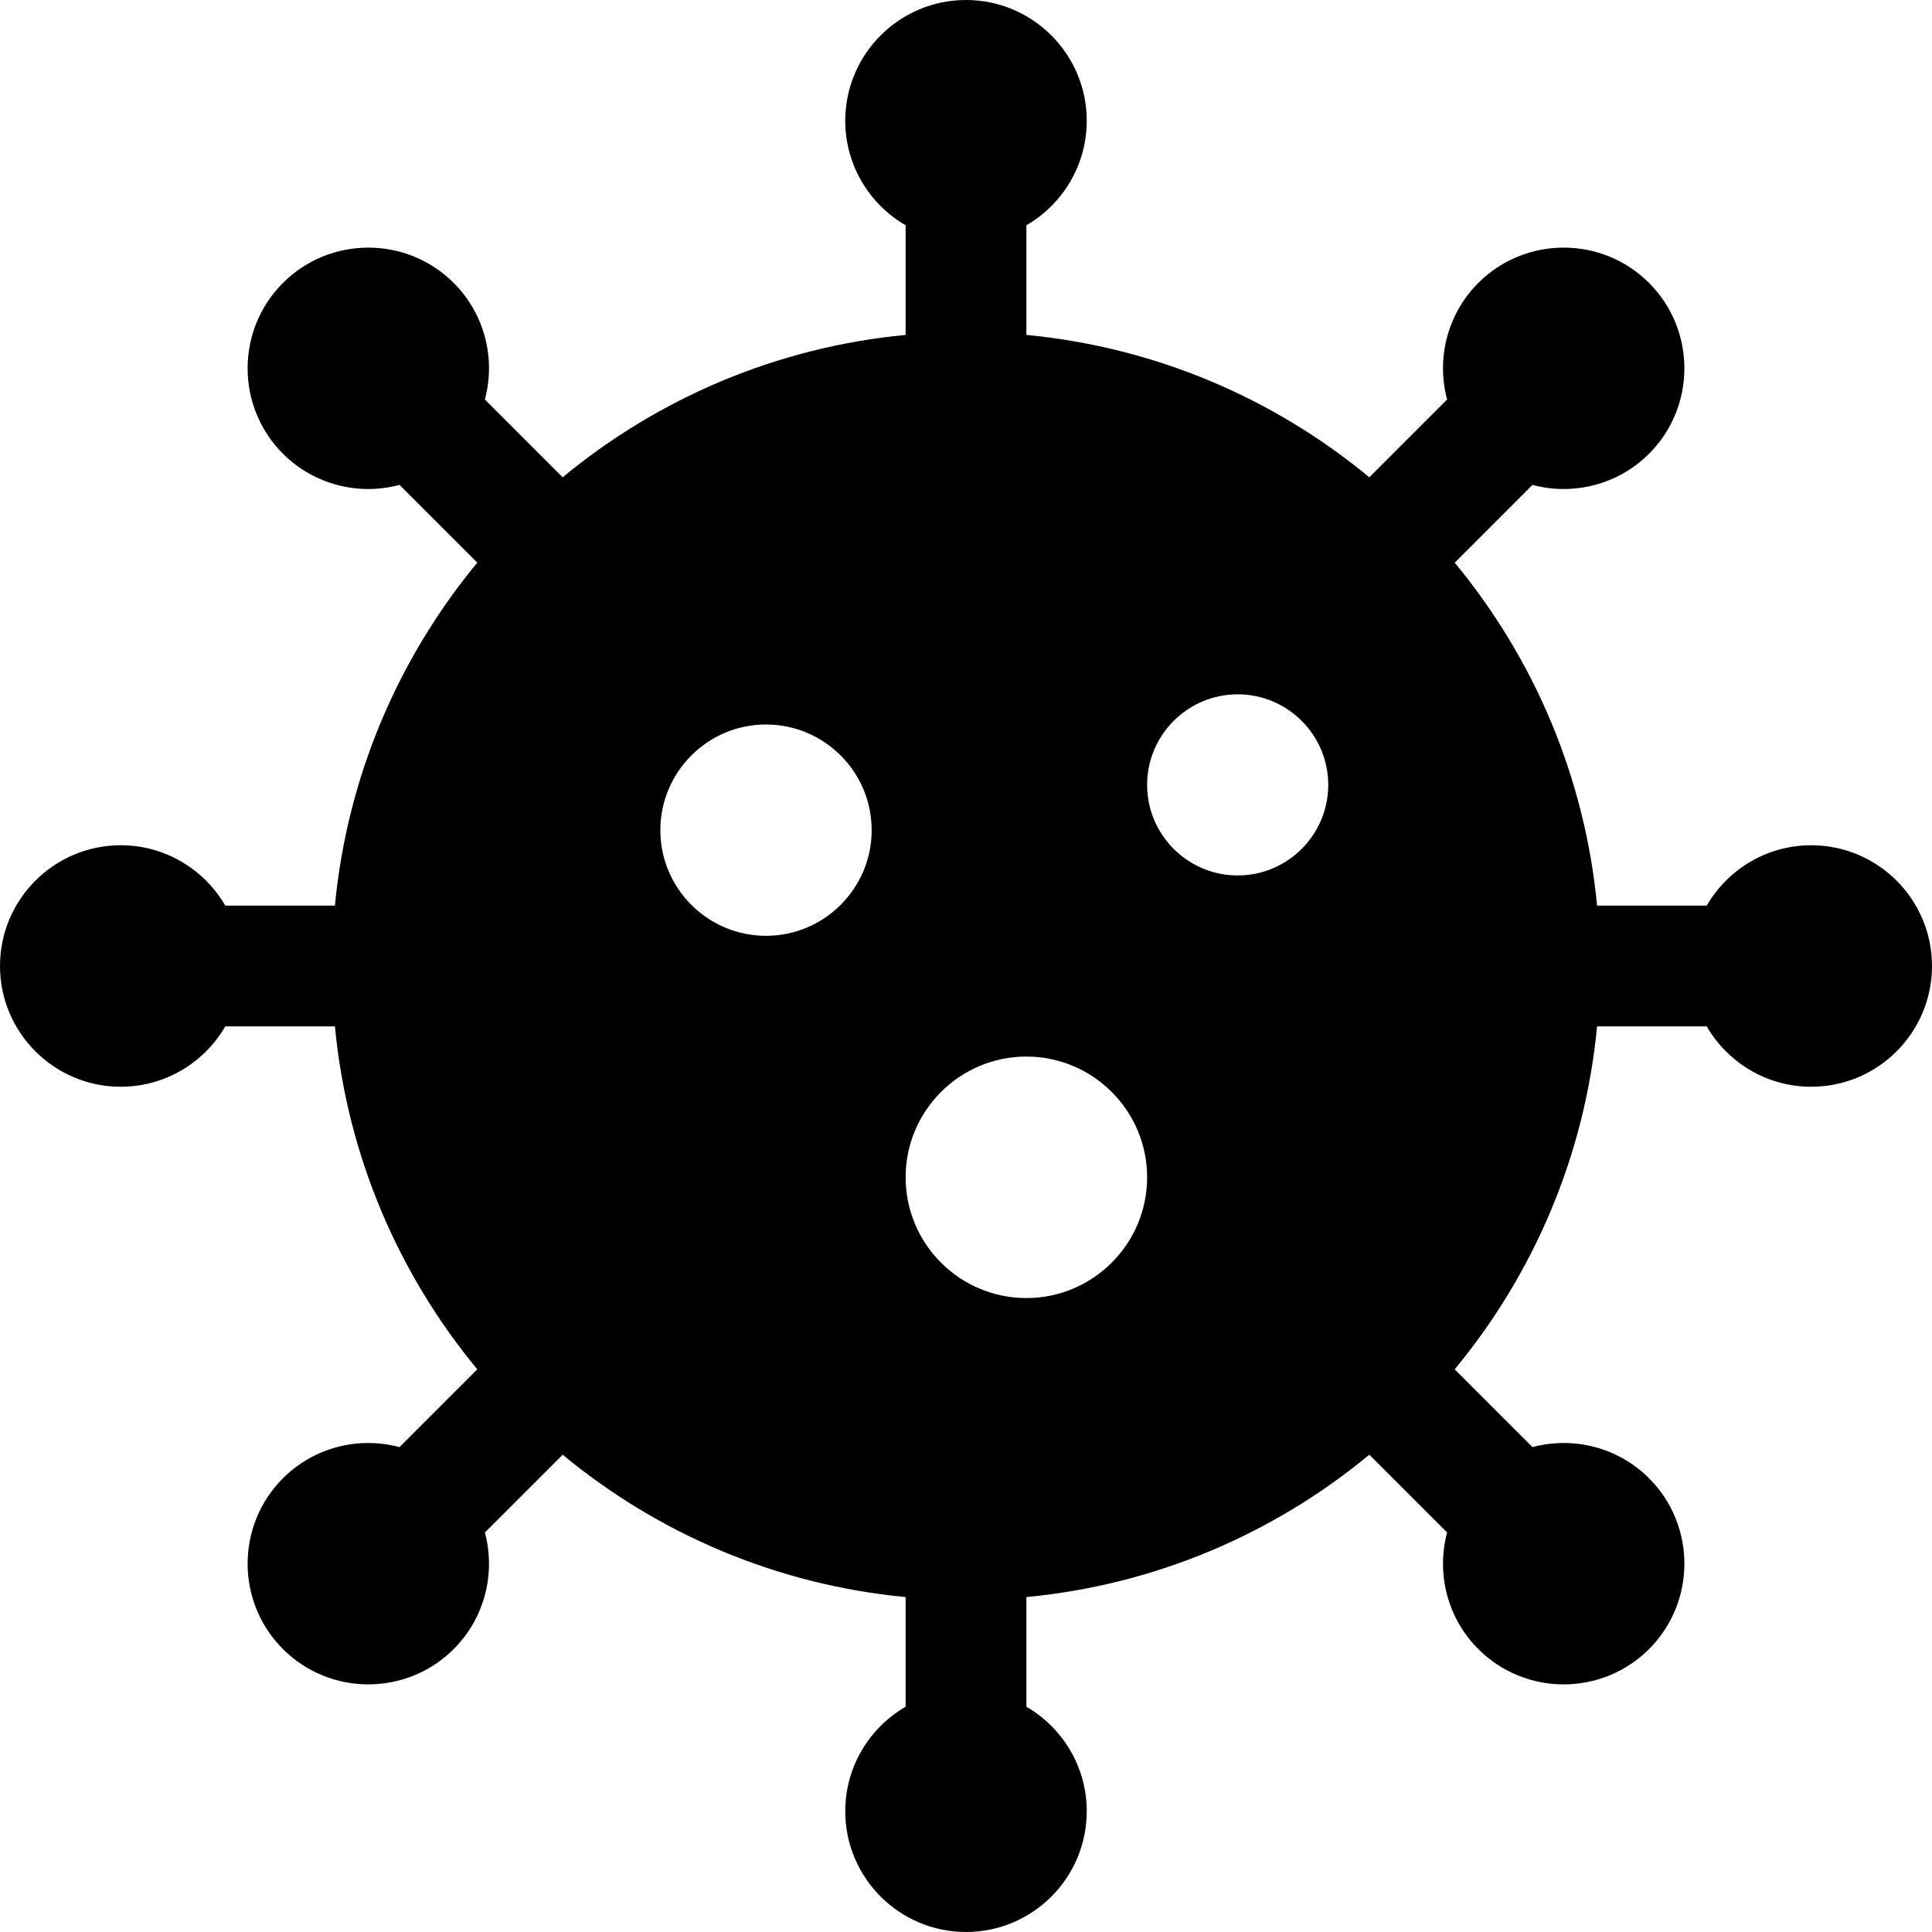
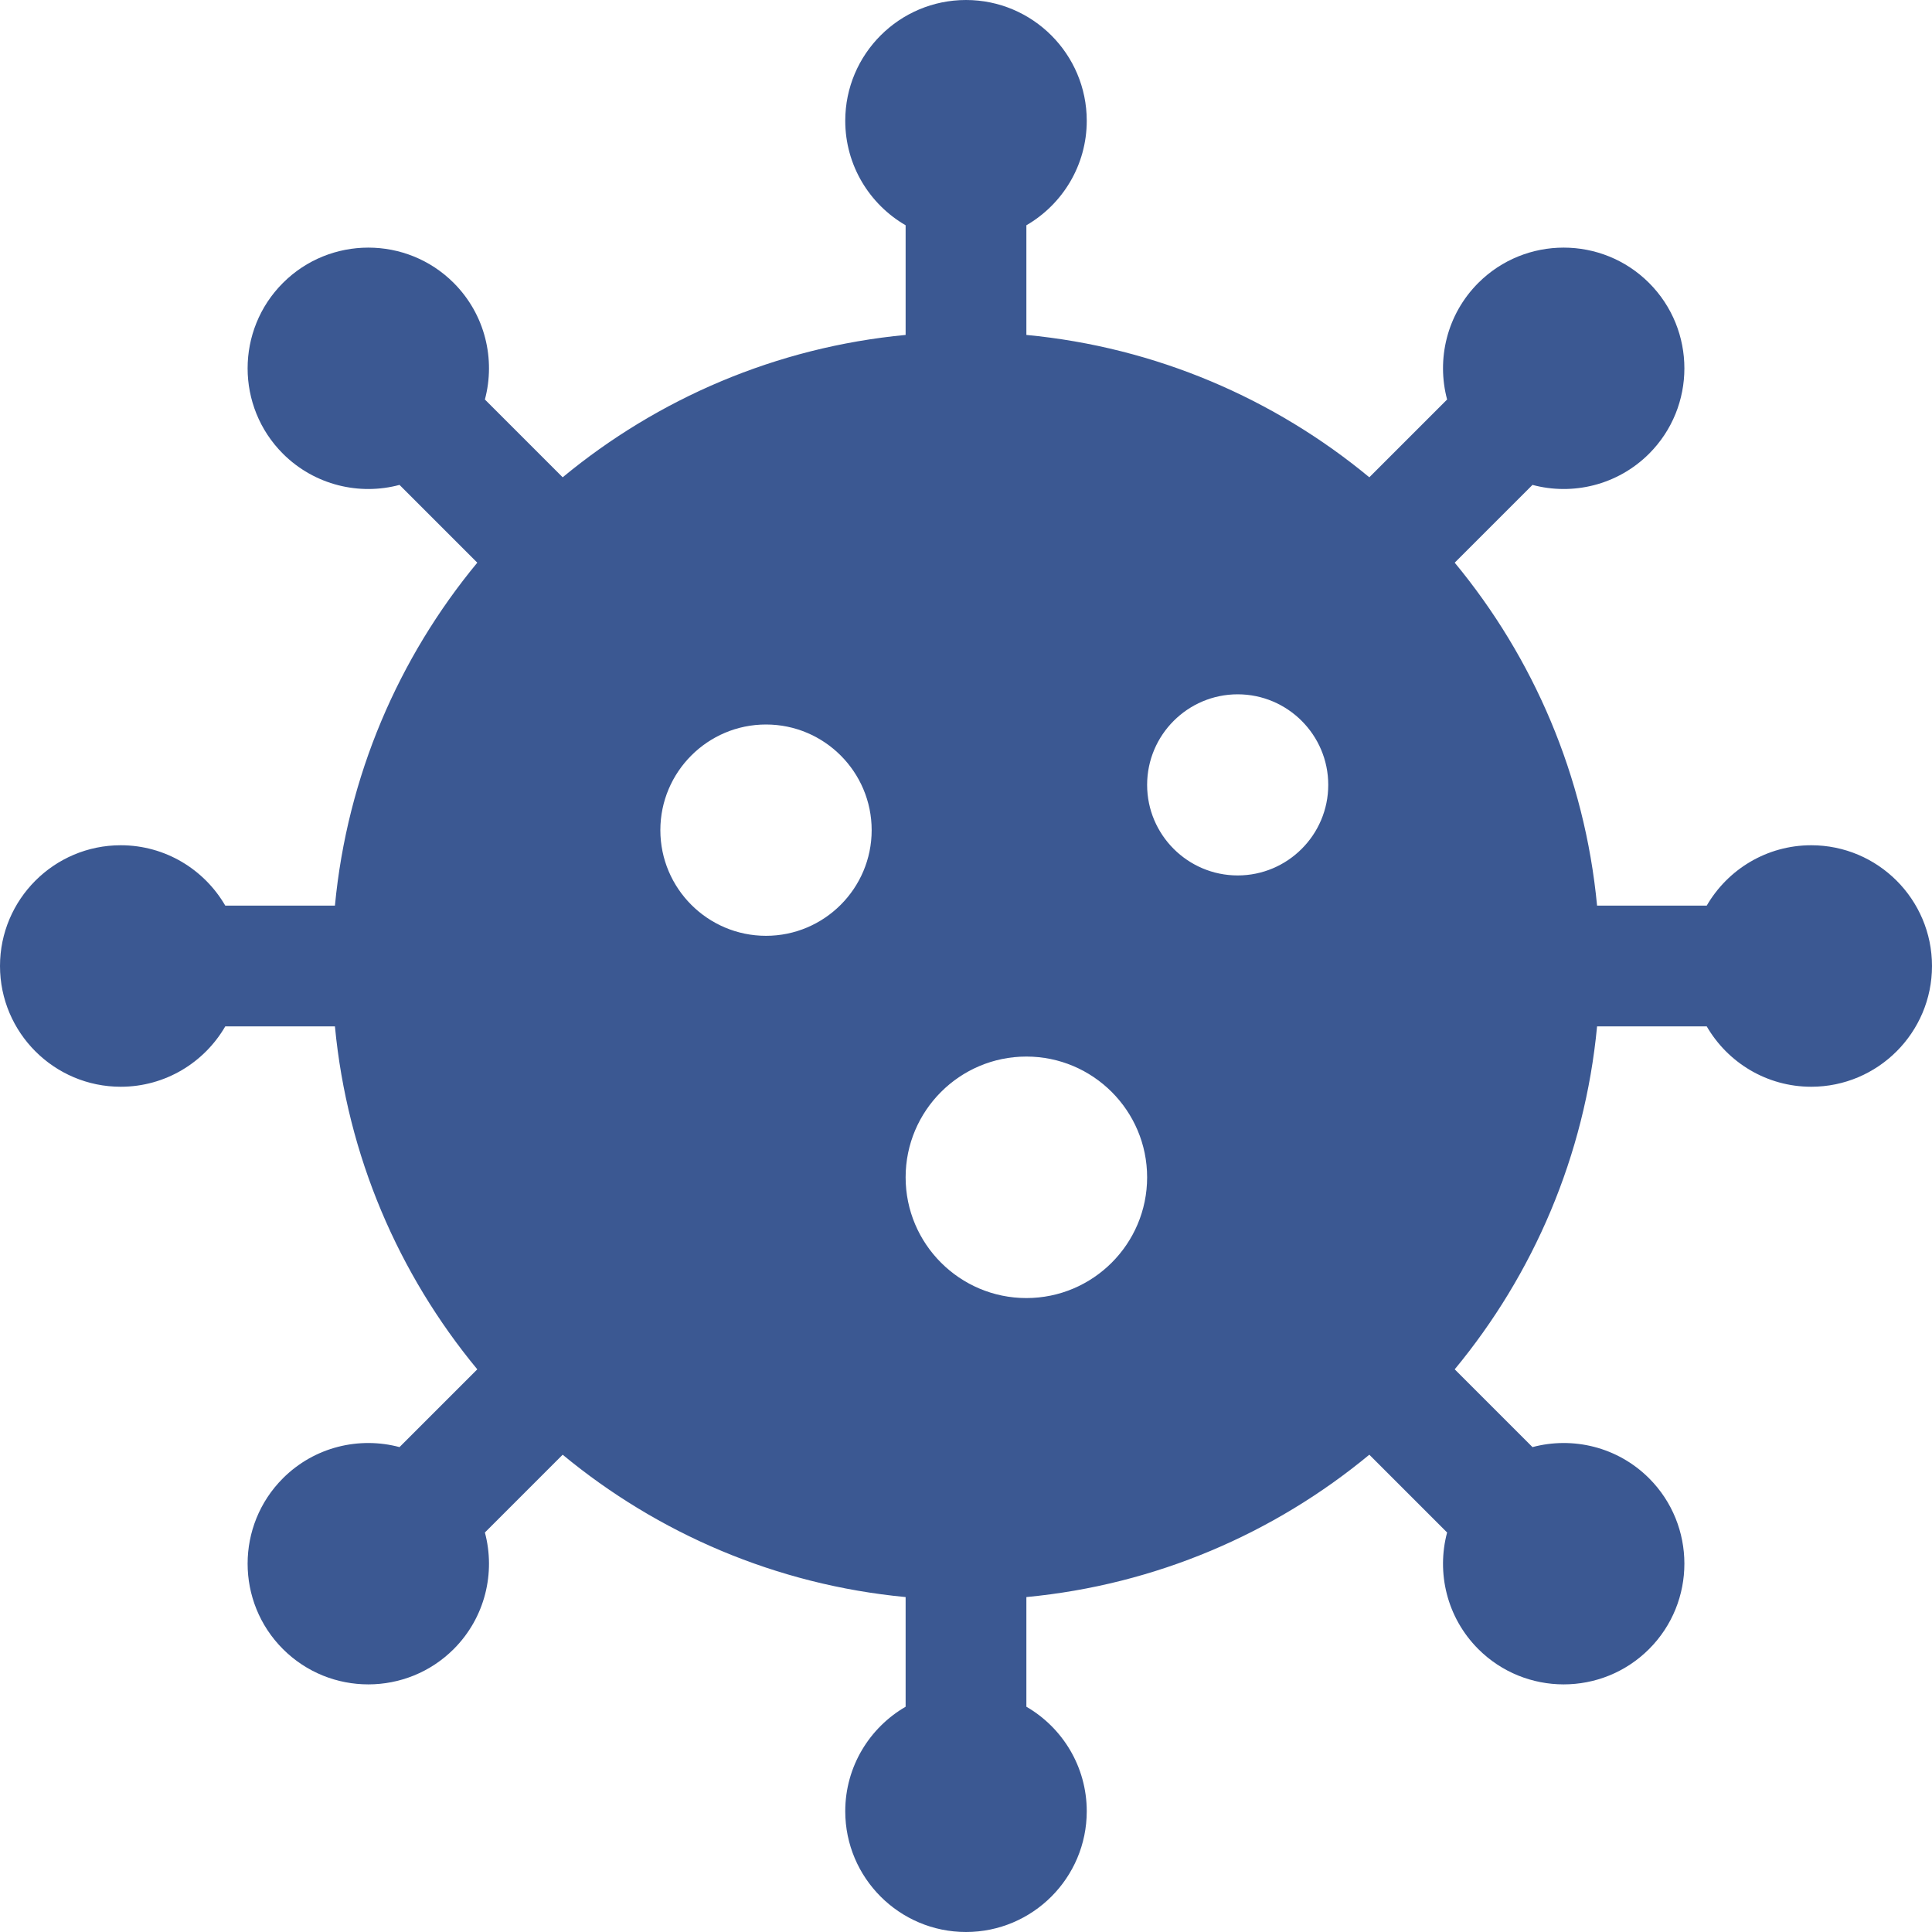
- <svg xmlns="http://www.w3.org/2000/svg" id="Layer_1" enable-background="new 0 0 512 512" height="512" viewBox="0 0 512 512" width="512">
+ <svg xmlns="http://www.w3.org/2000/svg" id="Layer_1" enable-background="new 0 0 512 512" height="512" viewBox="0 0 512 512" width="512" fill="#3b5892">
  <path d="m480 224c-11.82 0-22.16 6.44-27.7 16h-29.06c-3.26-34.338-16.889-65.697-37.727-90.886l20.612-20.612c10.603 2.854 22.516.104 30.894-8.261 12.48-12.48 12.48-32.78 0-45.26s-32.78-12.48-45.26 0c-8.349 8.359-11.109 20.226-8.261 30.894l-20.612 20.612c-25.189-20.838-56.548-34.467-90.886-37.727v-29.06c9.56-5.54 16-15.88 16-27.7 0-17.65-14.35-32-32-32s-32 14.35-32 32c0 11.82 6.44 22.16 16 27.7v29.06c-34.338 3.26-65.697 16.889-90.886 37.727l-20.612-20.612c2.848-10.669.087-22.536-8.261-30.894-12.48-12.48-32.78-12.48-45.26 0s-12.48 32.78 0 45.26c8.374 8.36 20.286 11.117 30.894 8.261l20.612 20.612c-20.838 25.189-34.467 56.548-37.727 90.886h-29.06c-5.54-9.56-15.88-16-27.7-16-17.65 0-32 14.35-32 32s14.35 32 32 32c11.82 0 22.16-6.44 27.7-16h29.06c3.26 34.338 16.889 65.697 37.727 90.886l-20.612 20.612c-10.668-2.848-22.536-.087-30.894 8.261-12.48 12.48-12.48 32.78 0 45.26 12.503 12.503 32.803 12.457 45.26 0 8.349-8.359 11.109-20.226 8.261-30.894l20.612-20.612c25.189 20.838 56.548 34.467 90.886 37.727v29.06c-9.56 5.54-16 15.88-16 27.7 0 17.65 14.35 32 32 32s32-14.35 32-32c0-11.82-6.44-22.16-16-27.7v-29.06c34.338-3.26 65.697-16.889 90.886-37.727l20.612 20.612c-2.848 10.668-.087 22.536 8.261 30.894 12.457 12.457 32.757 12.503 45.26 0 12.48-12.48 12.48-32.78 0-45.26-8.359-8.349-20.226-11.109-30.894-8.261l-20.612-20.612c20.838-25.189 34.467-56.548 37.727-90.886h29.06c5.54 9.56 15.88 16 27.7 16 17.65 0 32-14.35 32-32s-14.35-32-32-32zm-277 24c-15.44 0-28-12.56-28-28s12.56-28 28-28 28 12.56 28 28-12.56 28-28 28zm69 96c-17.65 0-32-14.35-32-32s14.35-32 32-32 32 14.35 32 32-14.35 32-32 32zm56-112c-13.23 0-24-10.77-24-24s10.77-24 24-24 24 10.77 24 24-10.77 24-24 24z" />
</svg>
